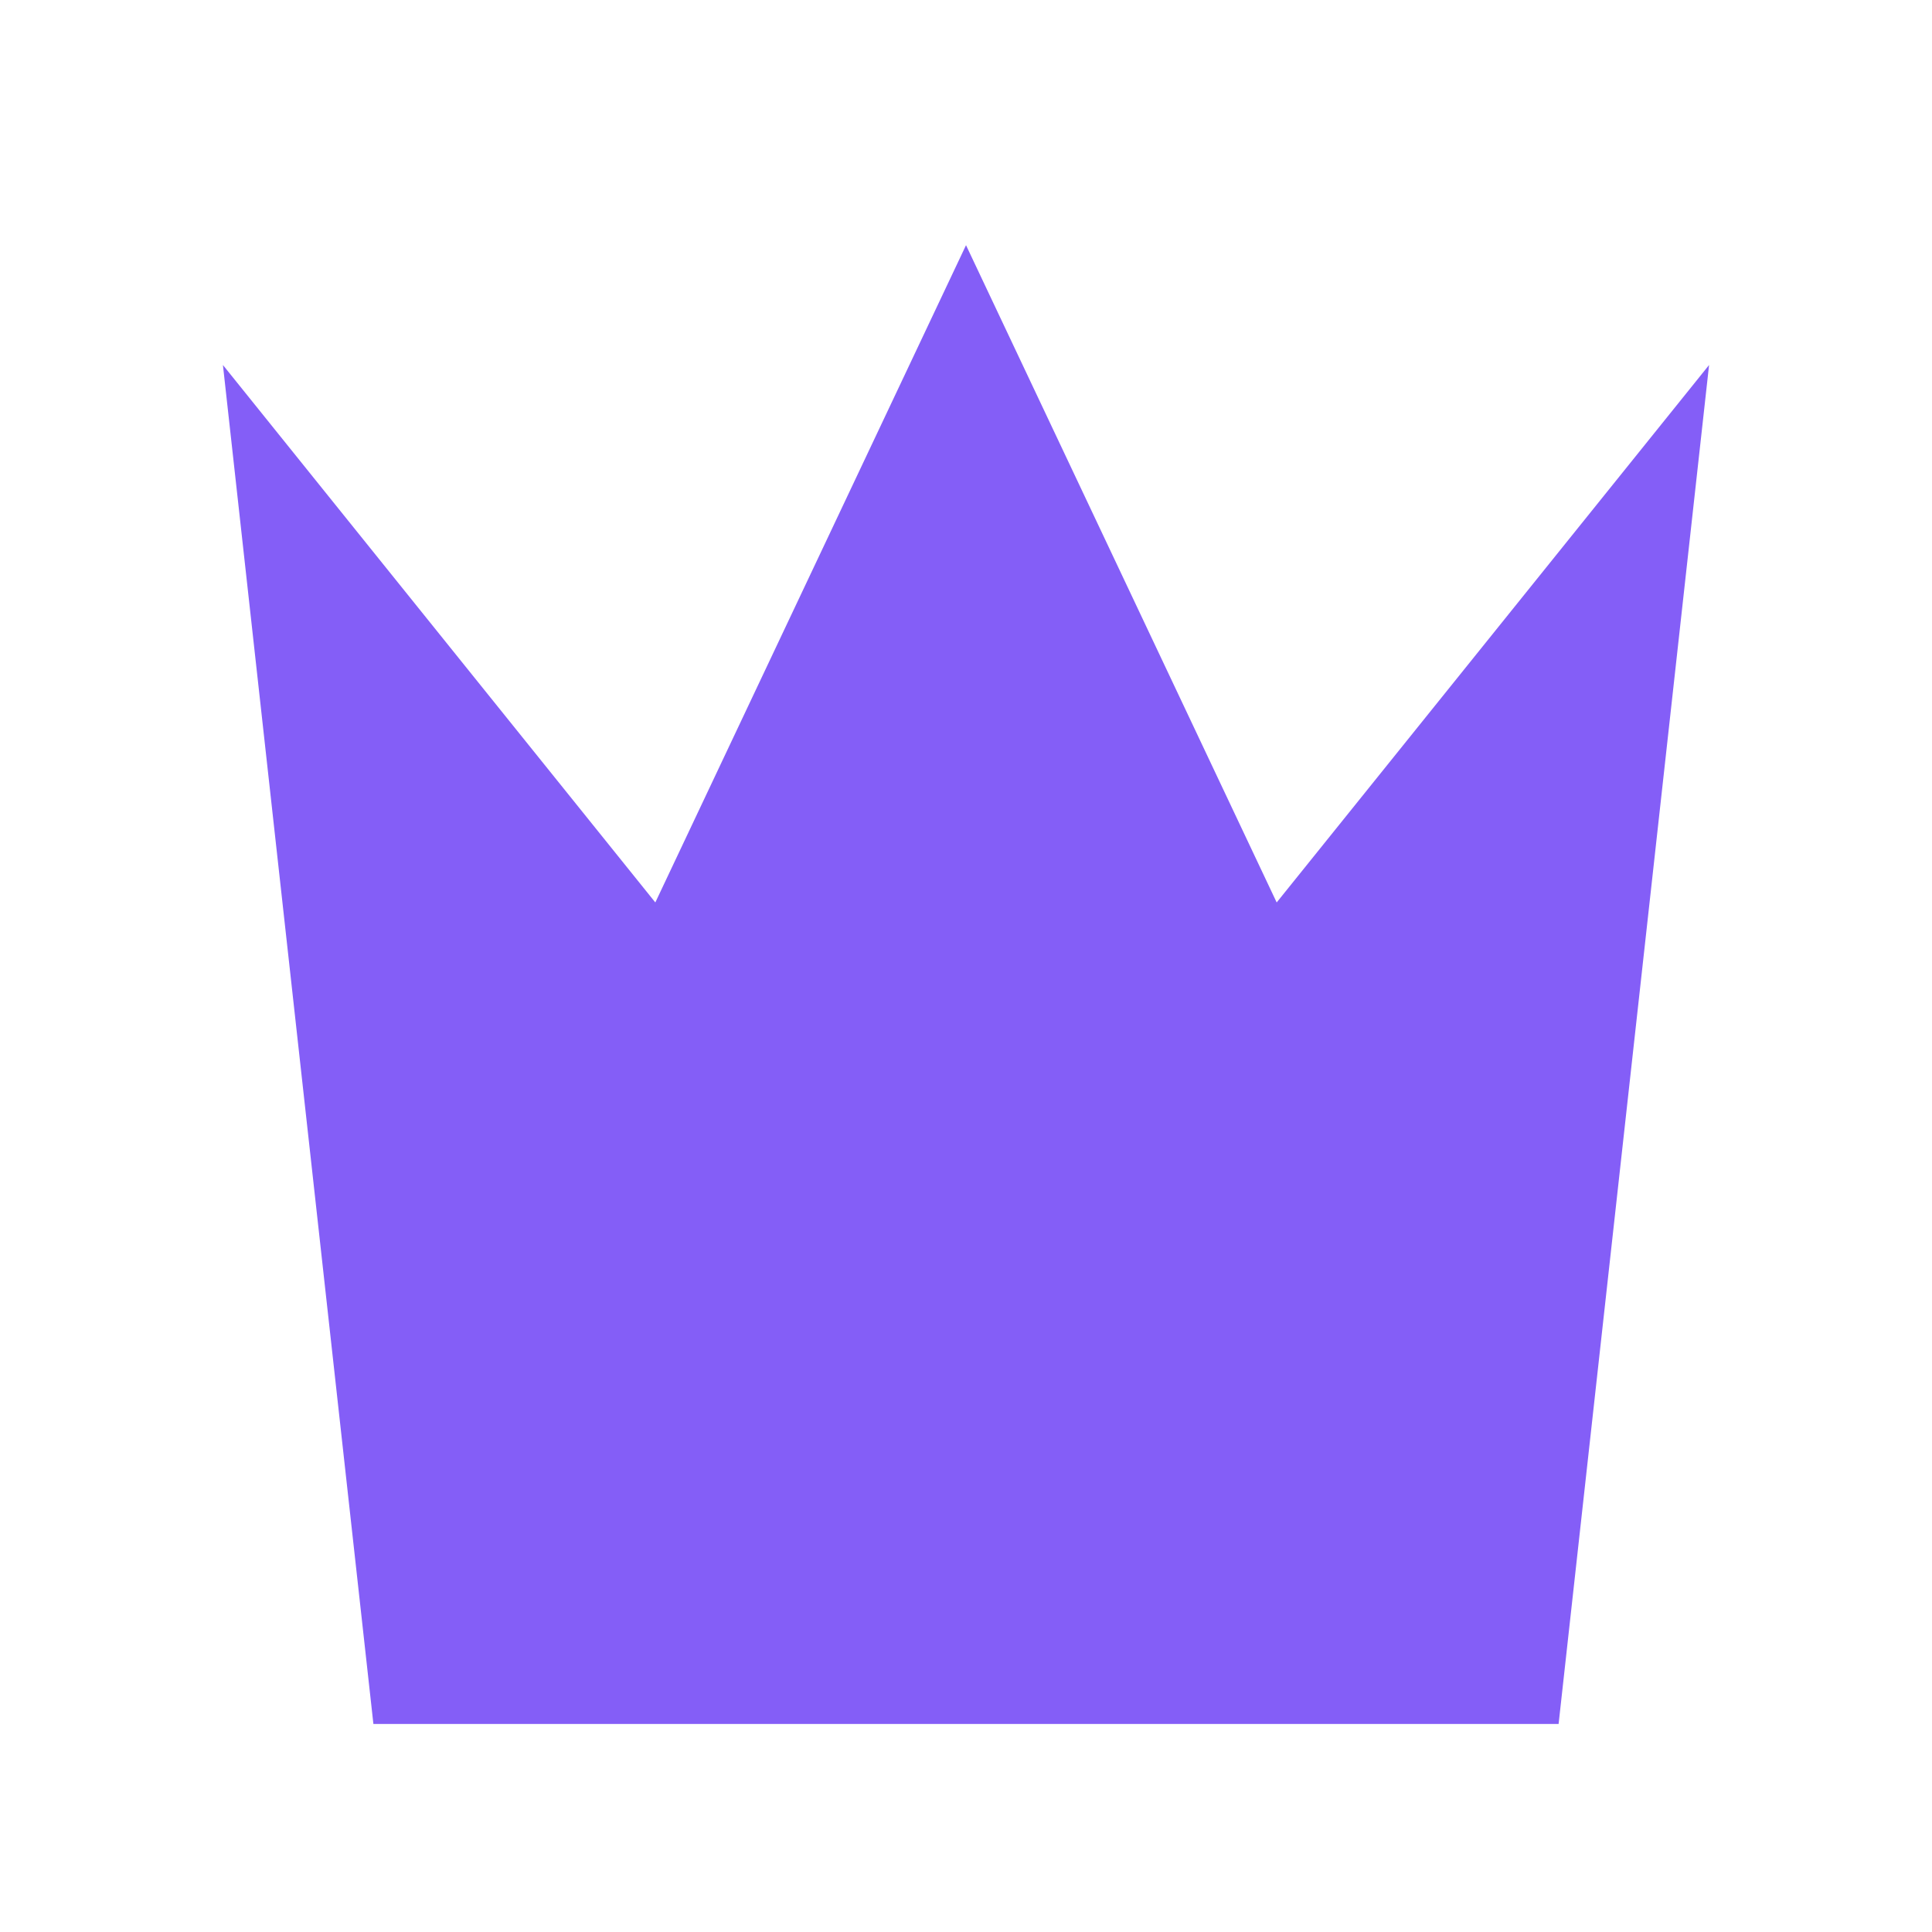
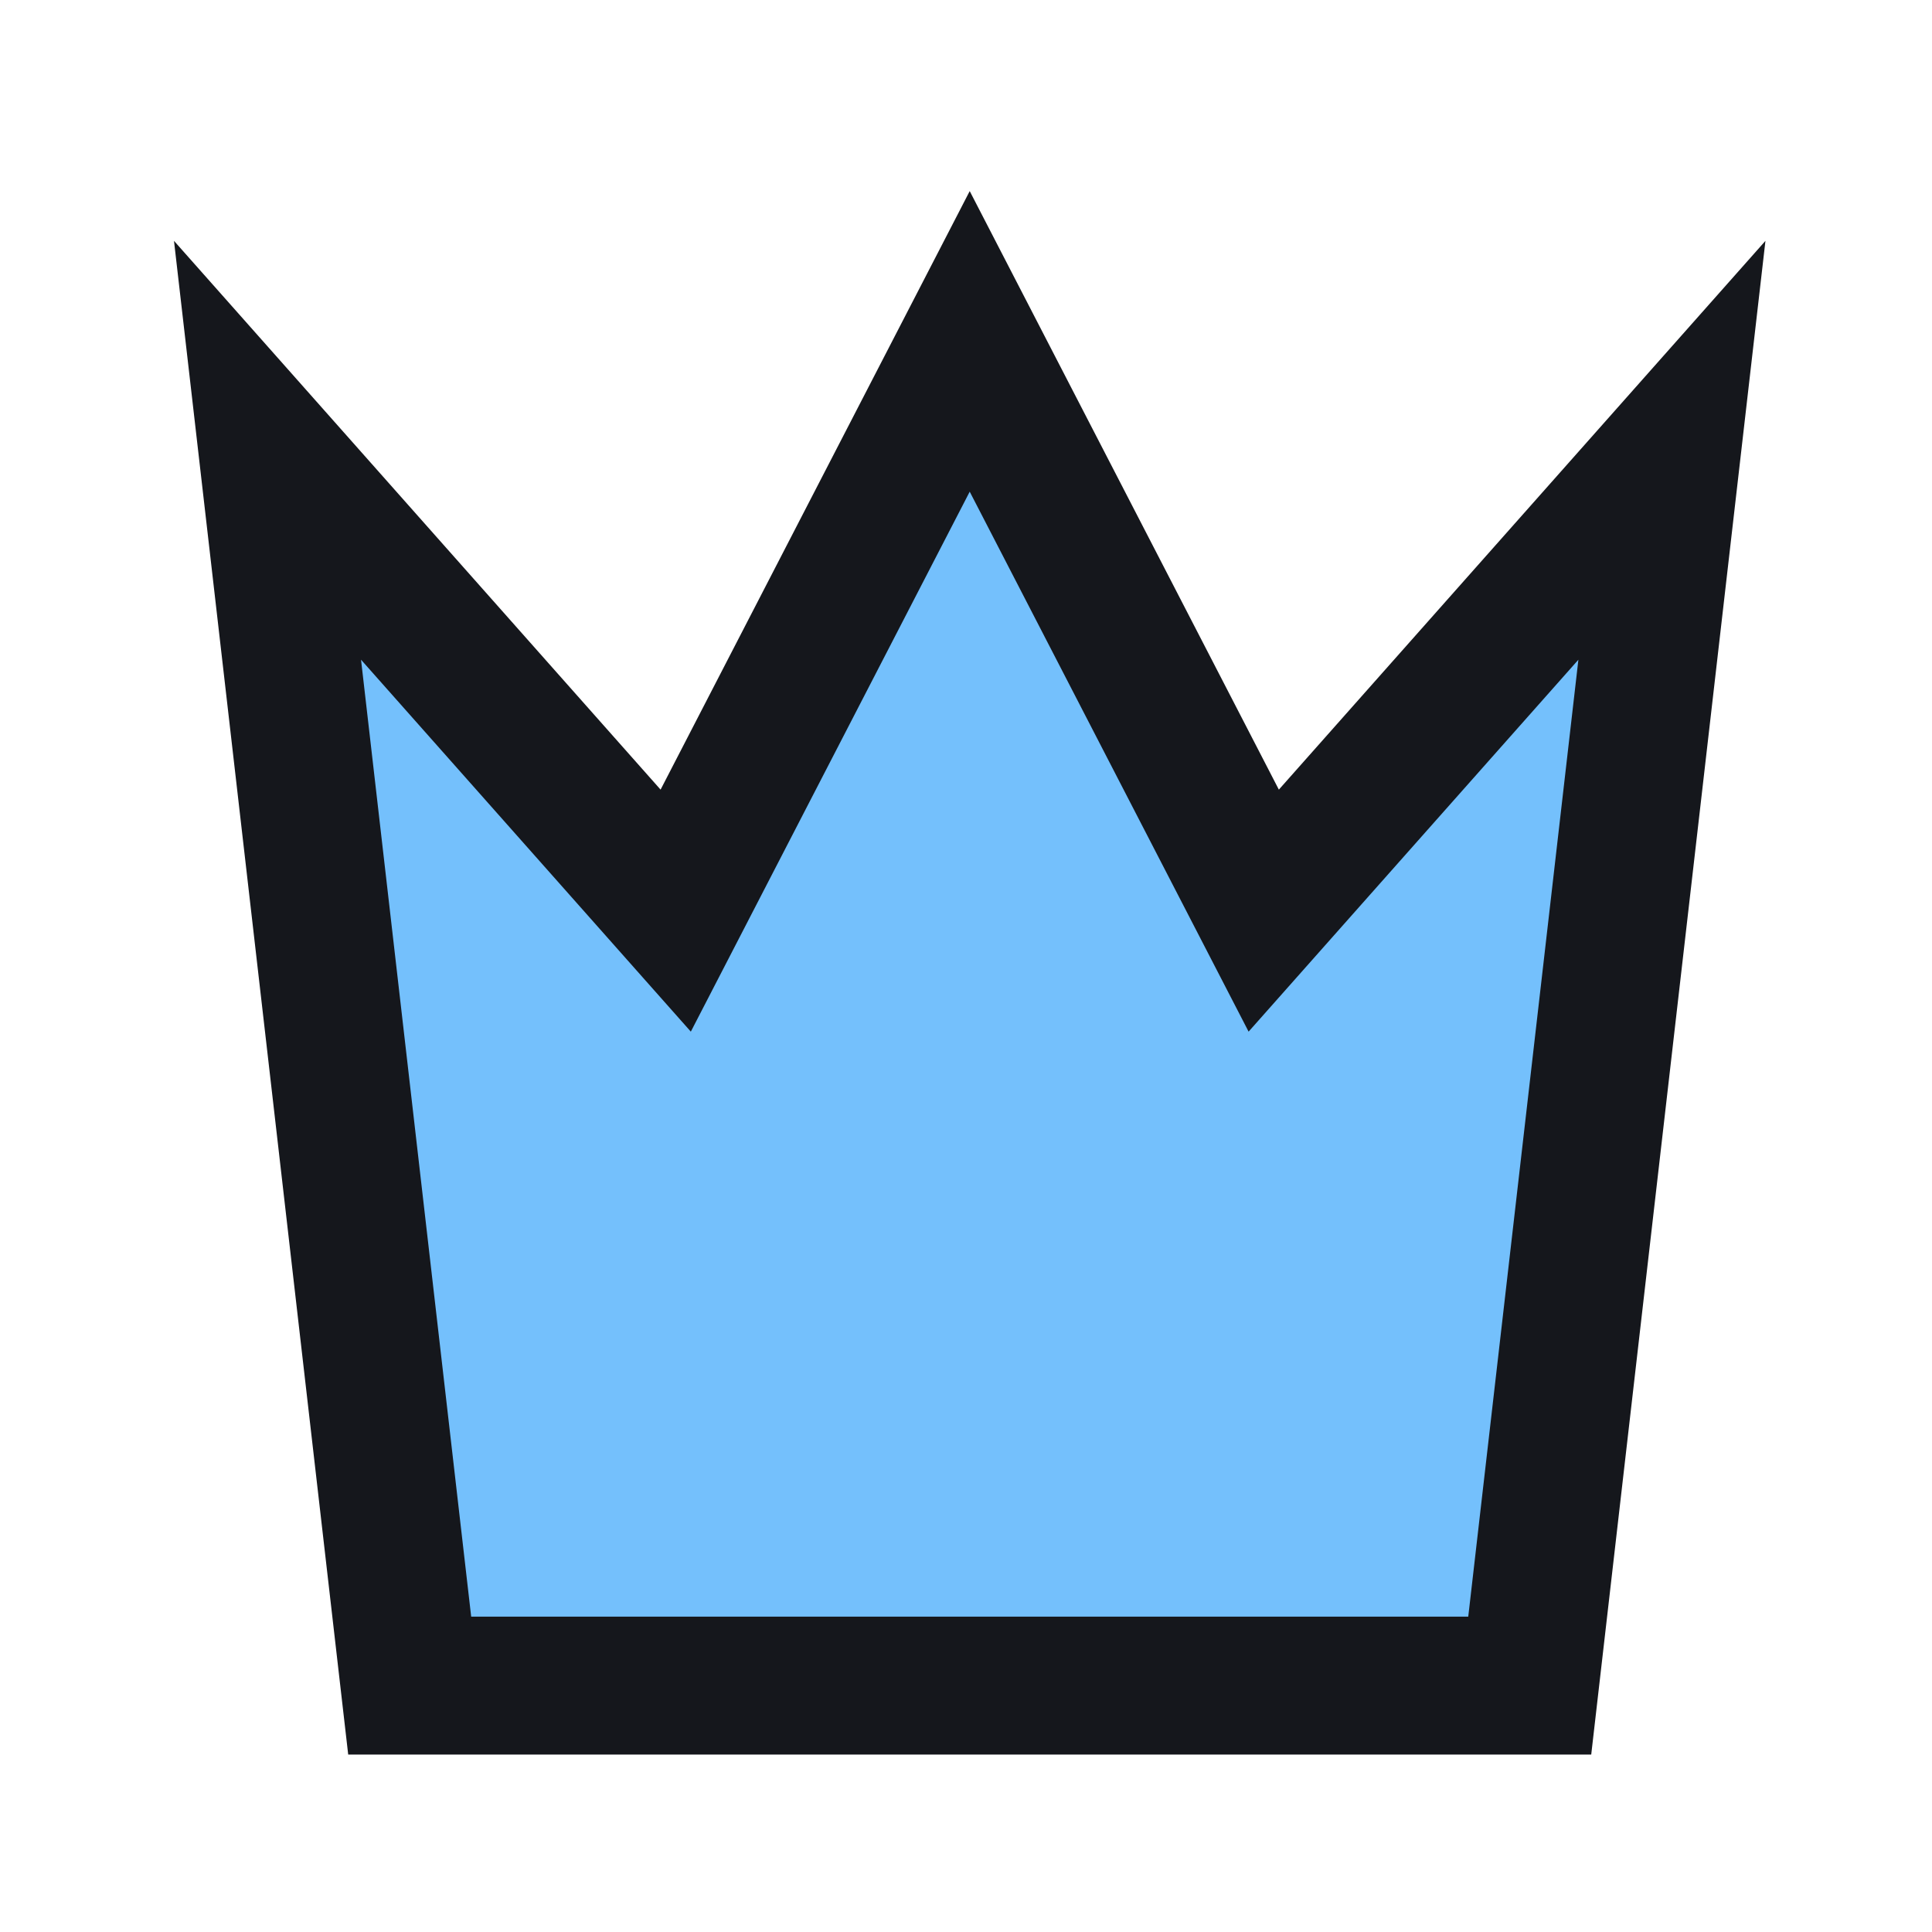
<svg xmlns="http://www.w3.org/2000/svg" style="color-scheme:light only" xml:space="preserve" width="260" height="260" overflow="hidden">
  <defs>
    <clipPath id="a">
-       <path d="M1940 198h260v260h-260z" />
+       <path d="M2200 1757h260v260h-260z" />
    </clipPath>
  </defs>
-   <g clip-path="url(#a)" transform="translate(-1940 -198)">
-     <path fill="#845ef7" fill-rule="evenodd" d="M2070 231c0 .004 0 .008.01.012l41.8 88.436L2170 247.12 2149.75 430h-159.5L1970 247.12l.1.124 58.09 72.204z" />
+   <g clip-path="url(#a)" transform="matrix(.9 0 0 .9 -1966.95 -1568.208)">
+     <path d="M105-22.473 58.775 67.025l-72.76-82.06 26.051 226.347h185.868l26.05-226.347-72.76 82.06z" style="color:#000;fill:#15171c;fill-rule:evenodd;stroke-miterlimit:8;-inkscape-stroke:none" transform="matrix(-1 0 0 1 2435.5 1793.5)" />
+     <path d="m105 22.473 41.701 80.74 49.315-55.615-16.471 143.09H30.455l-16.47-143.09 49.314 55.615Z" style="fill:#74c0fc;fill-opacity:1;stroke:none" transform="matrix(-1 0 0 1 2435.5 1793.5)" />
  </g>
</svg>
